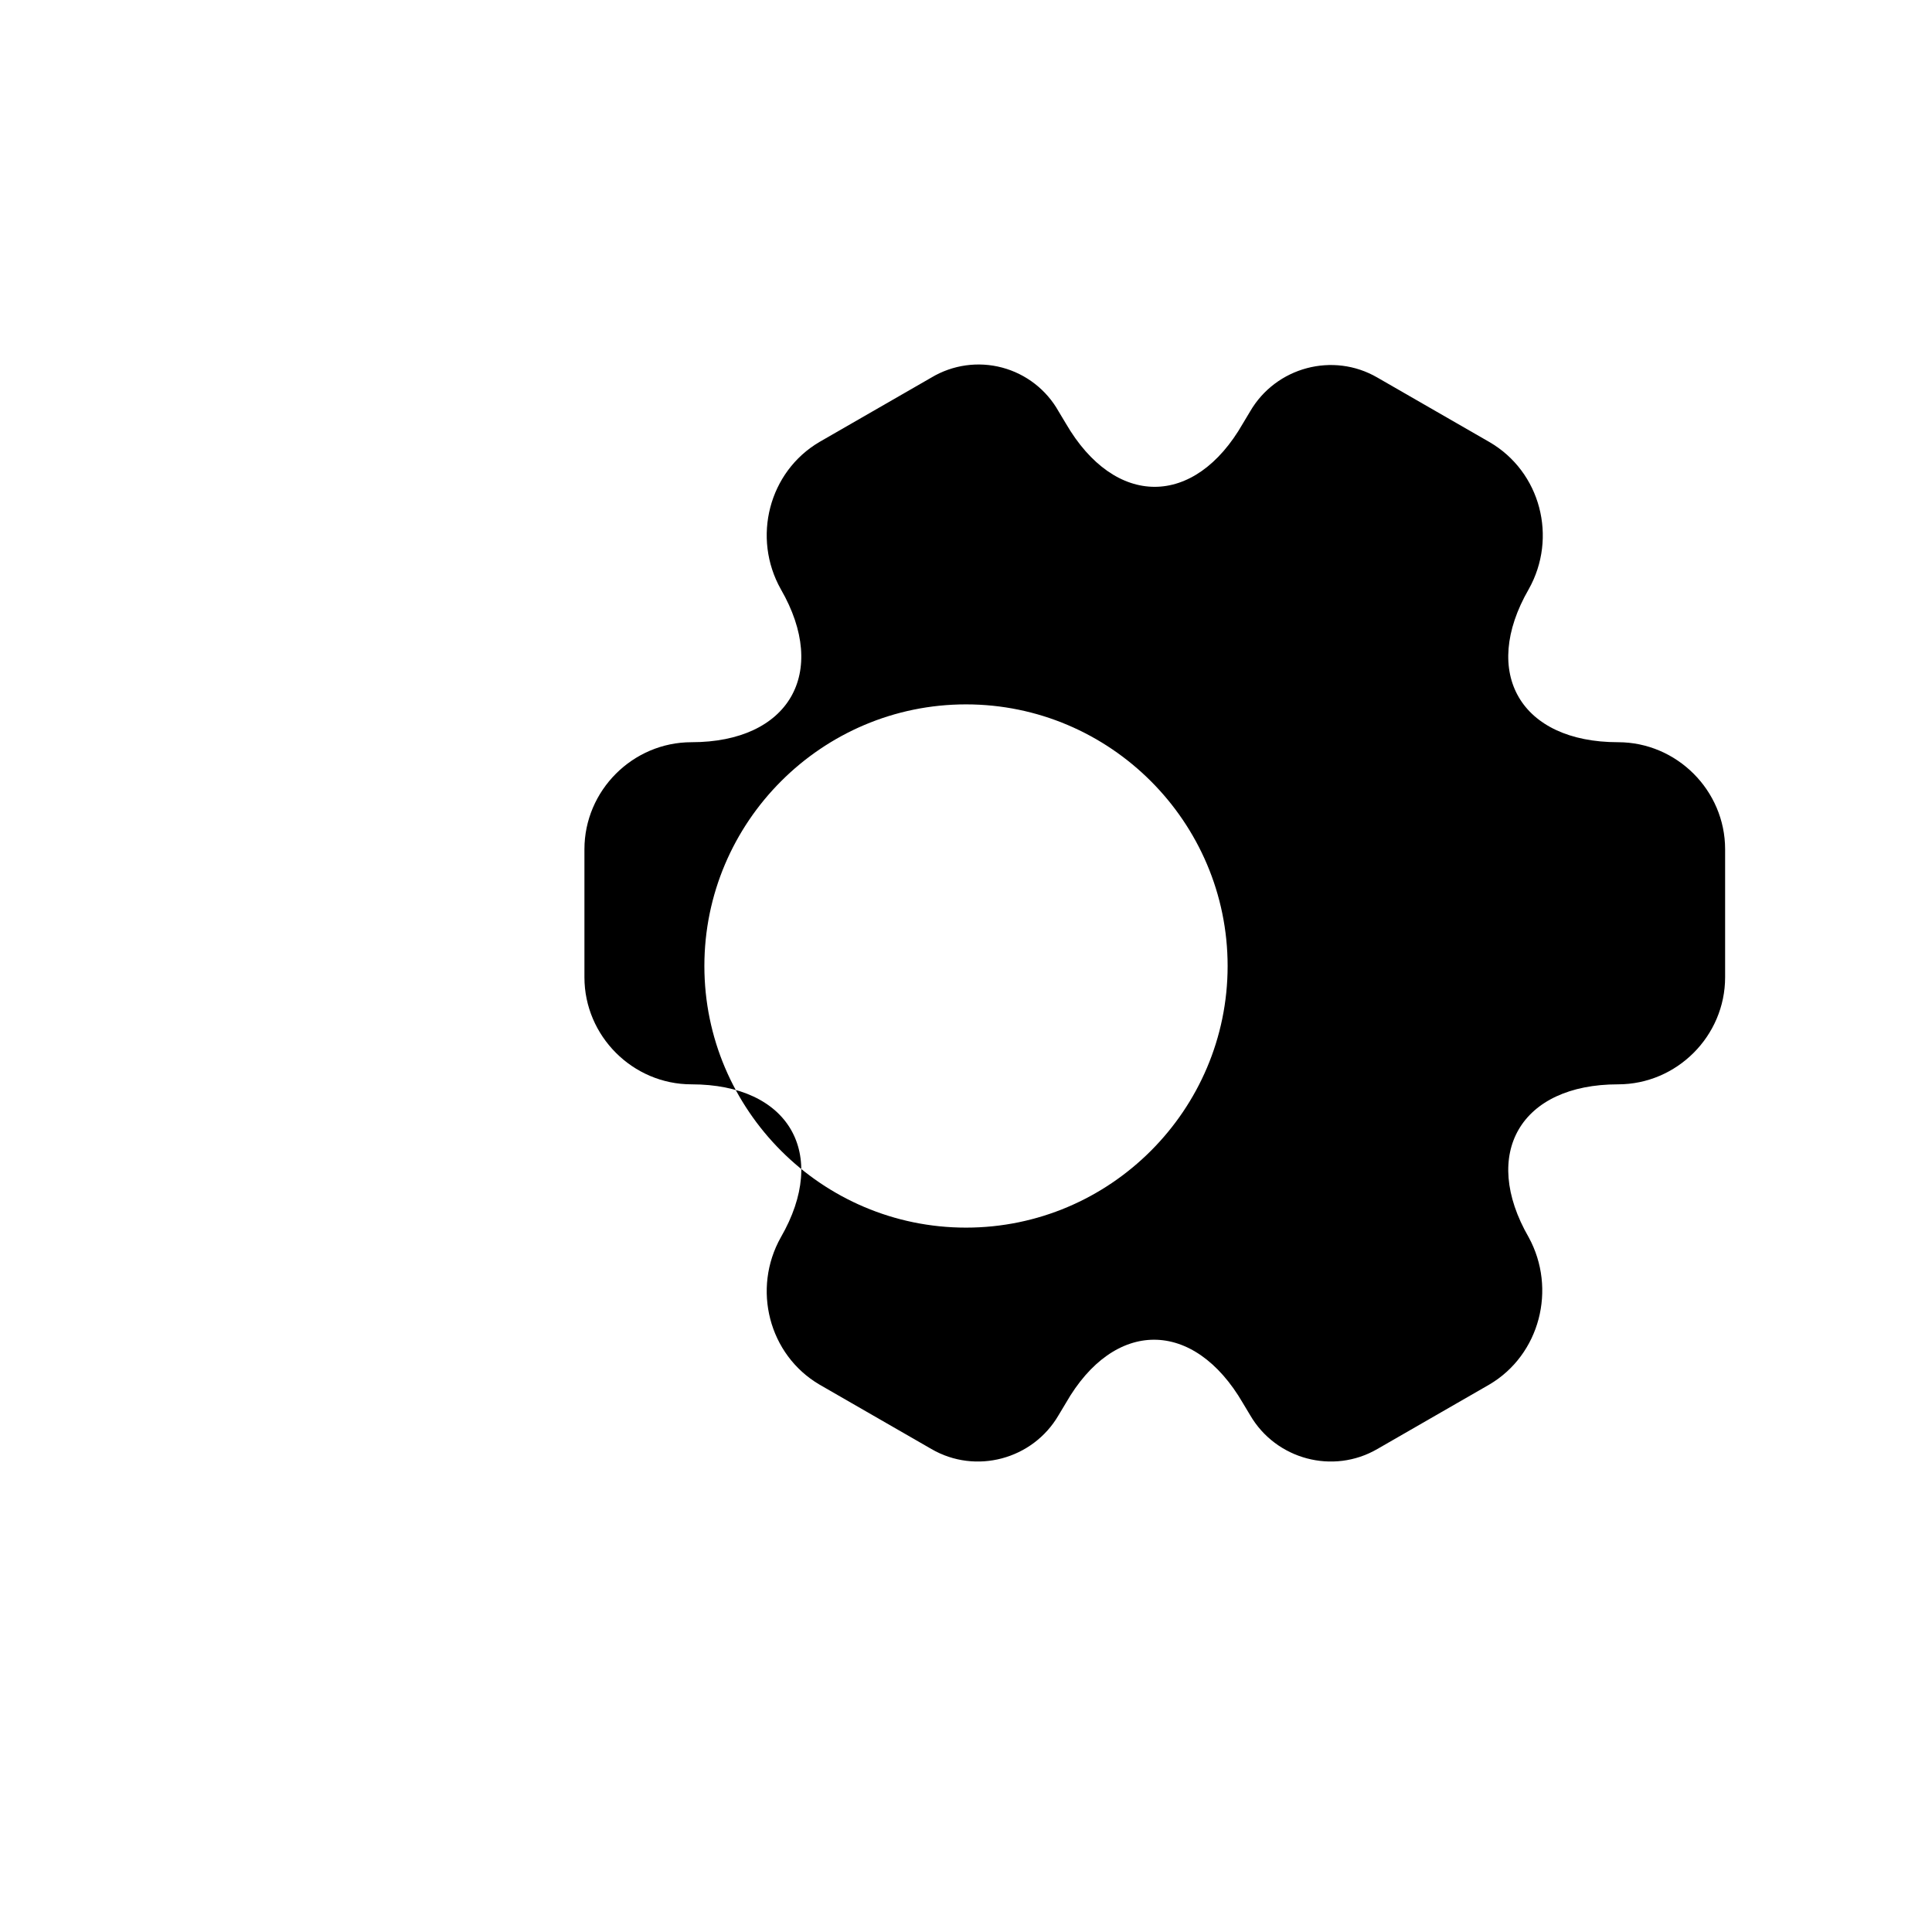
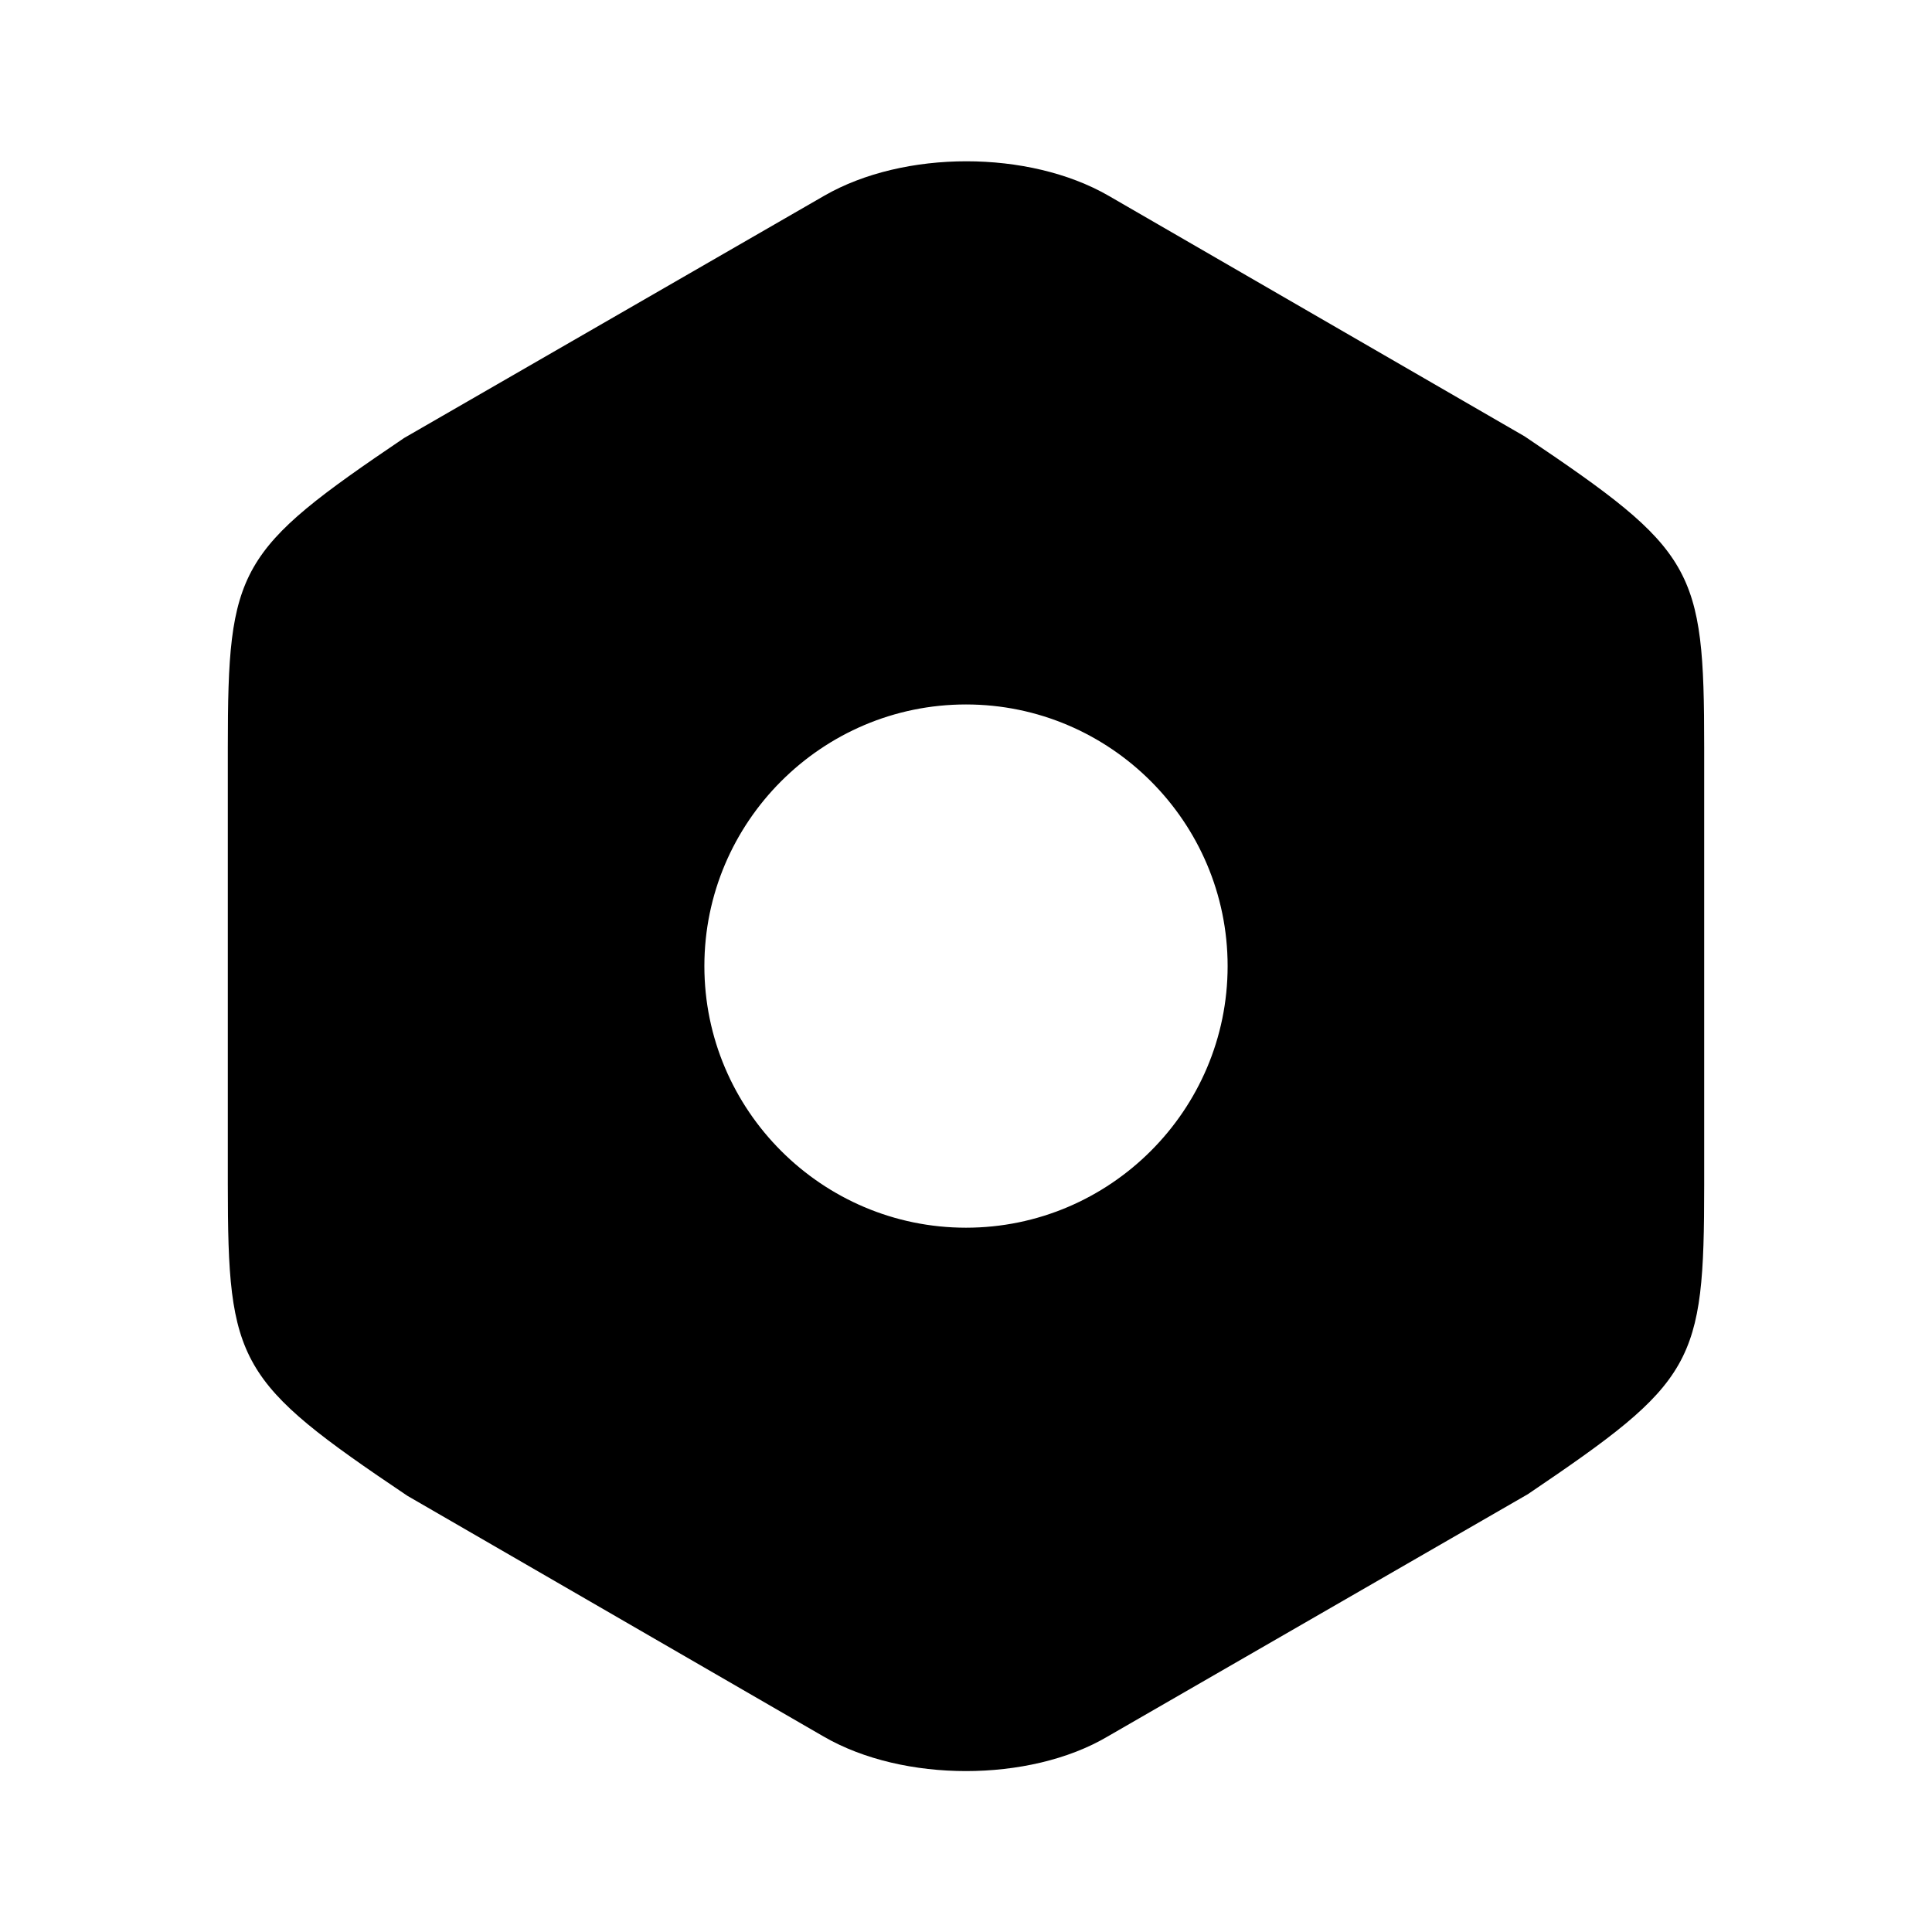
- <svg xmlns="http://www.w3.org/2000/svg" viewBox="0 0 24 24" fill="currentColor">
-   <path d="M20.1 9.22c-1.21 0-1.71-.86-1.11-1.9.36-.64.15-1.46-.49-1.83l-1.39-.8c-.55-.32-1.26-.13-1.58.42l-.09.15c-.6 1.05-1.59 1.05-2.2 0l-.09-.15a1.14 1.14 0 0 0-1.58-.42l-1.39.8c-.63.37-.84 1.19-.48 1.83.6 1.04.1 1.9-1.11 1.9-.73 0-1.33.6-1.33 1.33v1.59c0 .73.6 1.33 1.33 1.33 1.21 0 1.71.86 1.11 1.9-.36.64-.15 1.46.48 1.83l1.39.8c.55.32 1.26.13 1.58-.42l.09-.15c.6-1.05 1.59-1.05 2.2 0l.09.15c.32.55 1.03.74 1.58.42l1.39-.8c.63-.37.84-1.19.49-1.83-.6-1.04-.1-1.9 1.11-1.9.73 0 1.33-.6 1.33-1.33v-1.59c0-.73-.6-1.33-1.33-1.33zM12 15.25c-1.79 0-3.25-1.46-3.25-3.25S10.21 8.75 12 8.75s3.25 1.46 3.25 3.25-1.46 3.25-3.25 3.25z" />
+ <svg xmlns="http://www.w3.org/2000/svg" viewBox="0 0 24 24" fill="currentColor" aria-hidden="true">
+   <path d="M18.94 5.421l-5.17-2.99c-.99-.57-2.54-.57-3.53 0l-5.22 3.01c-2.07 1.4-2.19 1.61-2.19 3.84v5.43c0 2.23.12 2.45 2.23 3.87l5.17 2.99c.5.29 1.14.43 1.77.43.63 0 1.27-.14 1.76-.43l5.22-3.01c2.07-1.4 2.19-1.61 2.19-3.84v-5.44c0-2.23-.12-2.44-2.23-3.86zM12 15.251c-1.79 0-3.25-1.46-3.25-3.25s1.46-3.25 3.25-3.25 3.25 1.46 3.25 3.25-1.46 3.25-3.25 3.25z" />
</svg>
